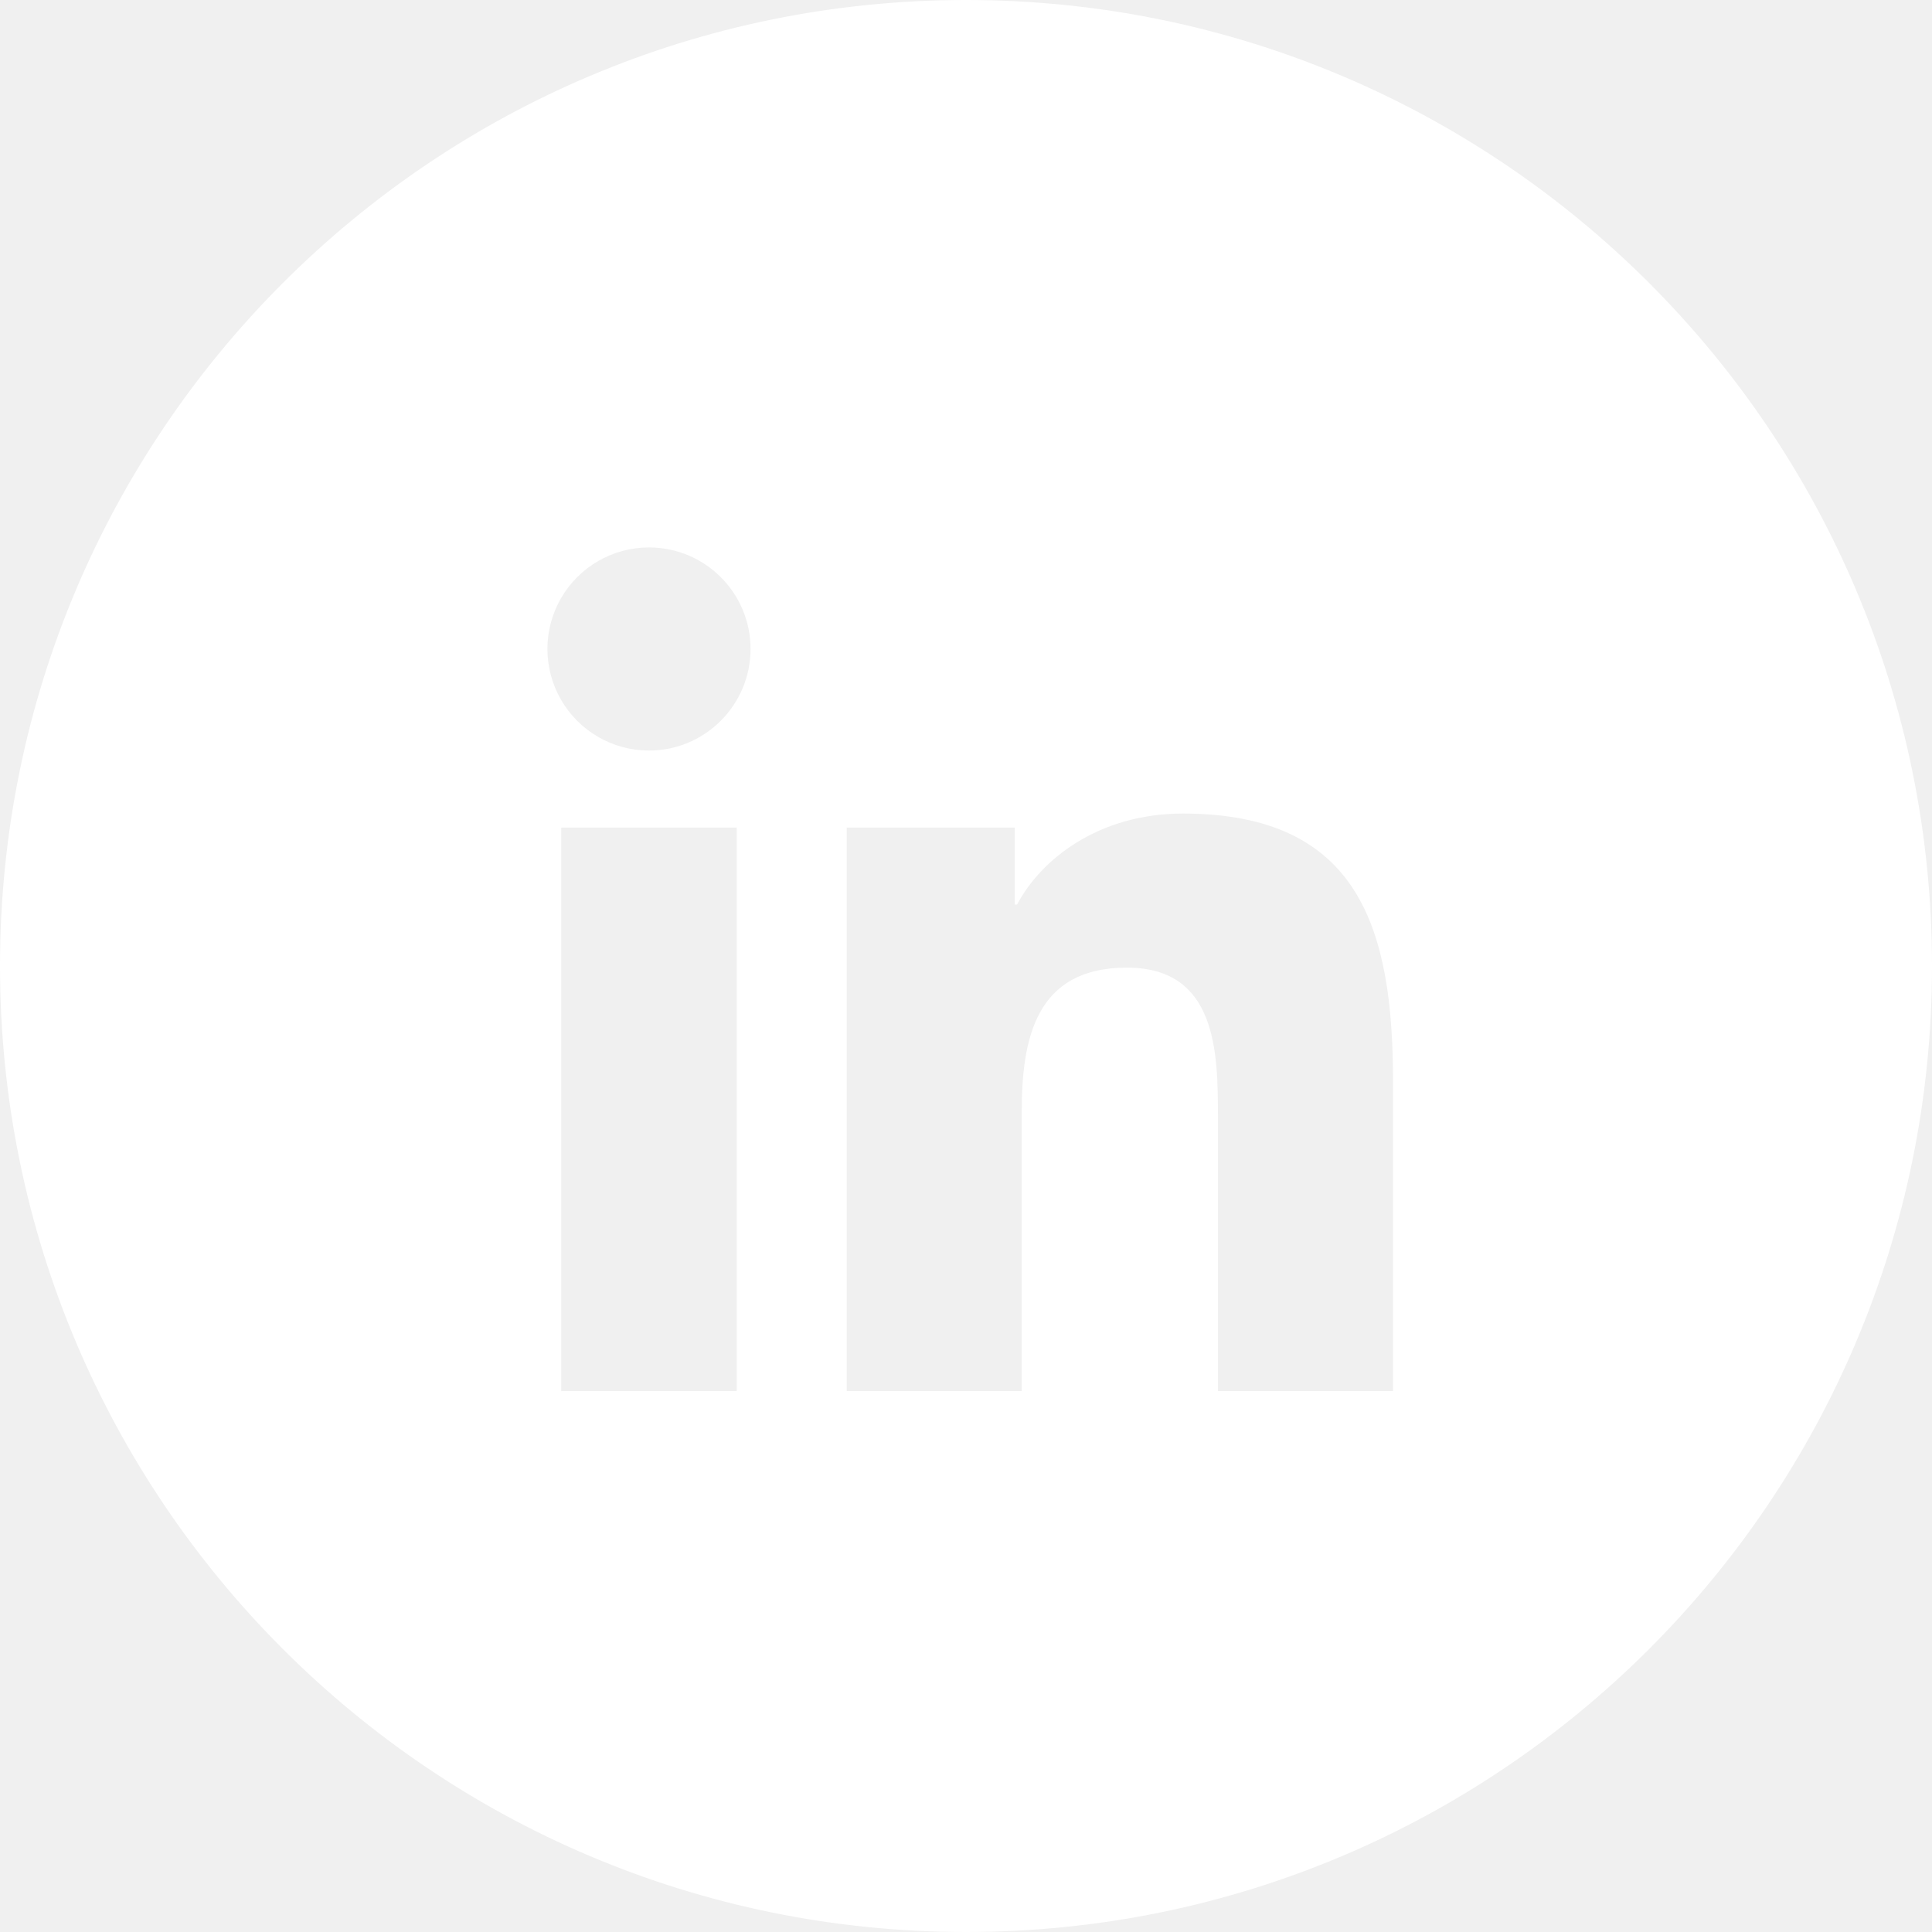
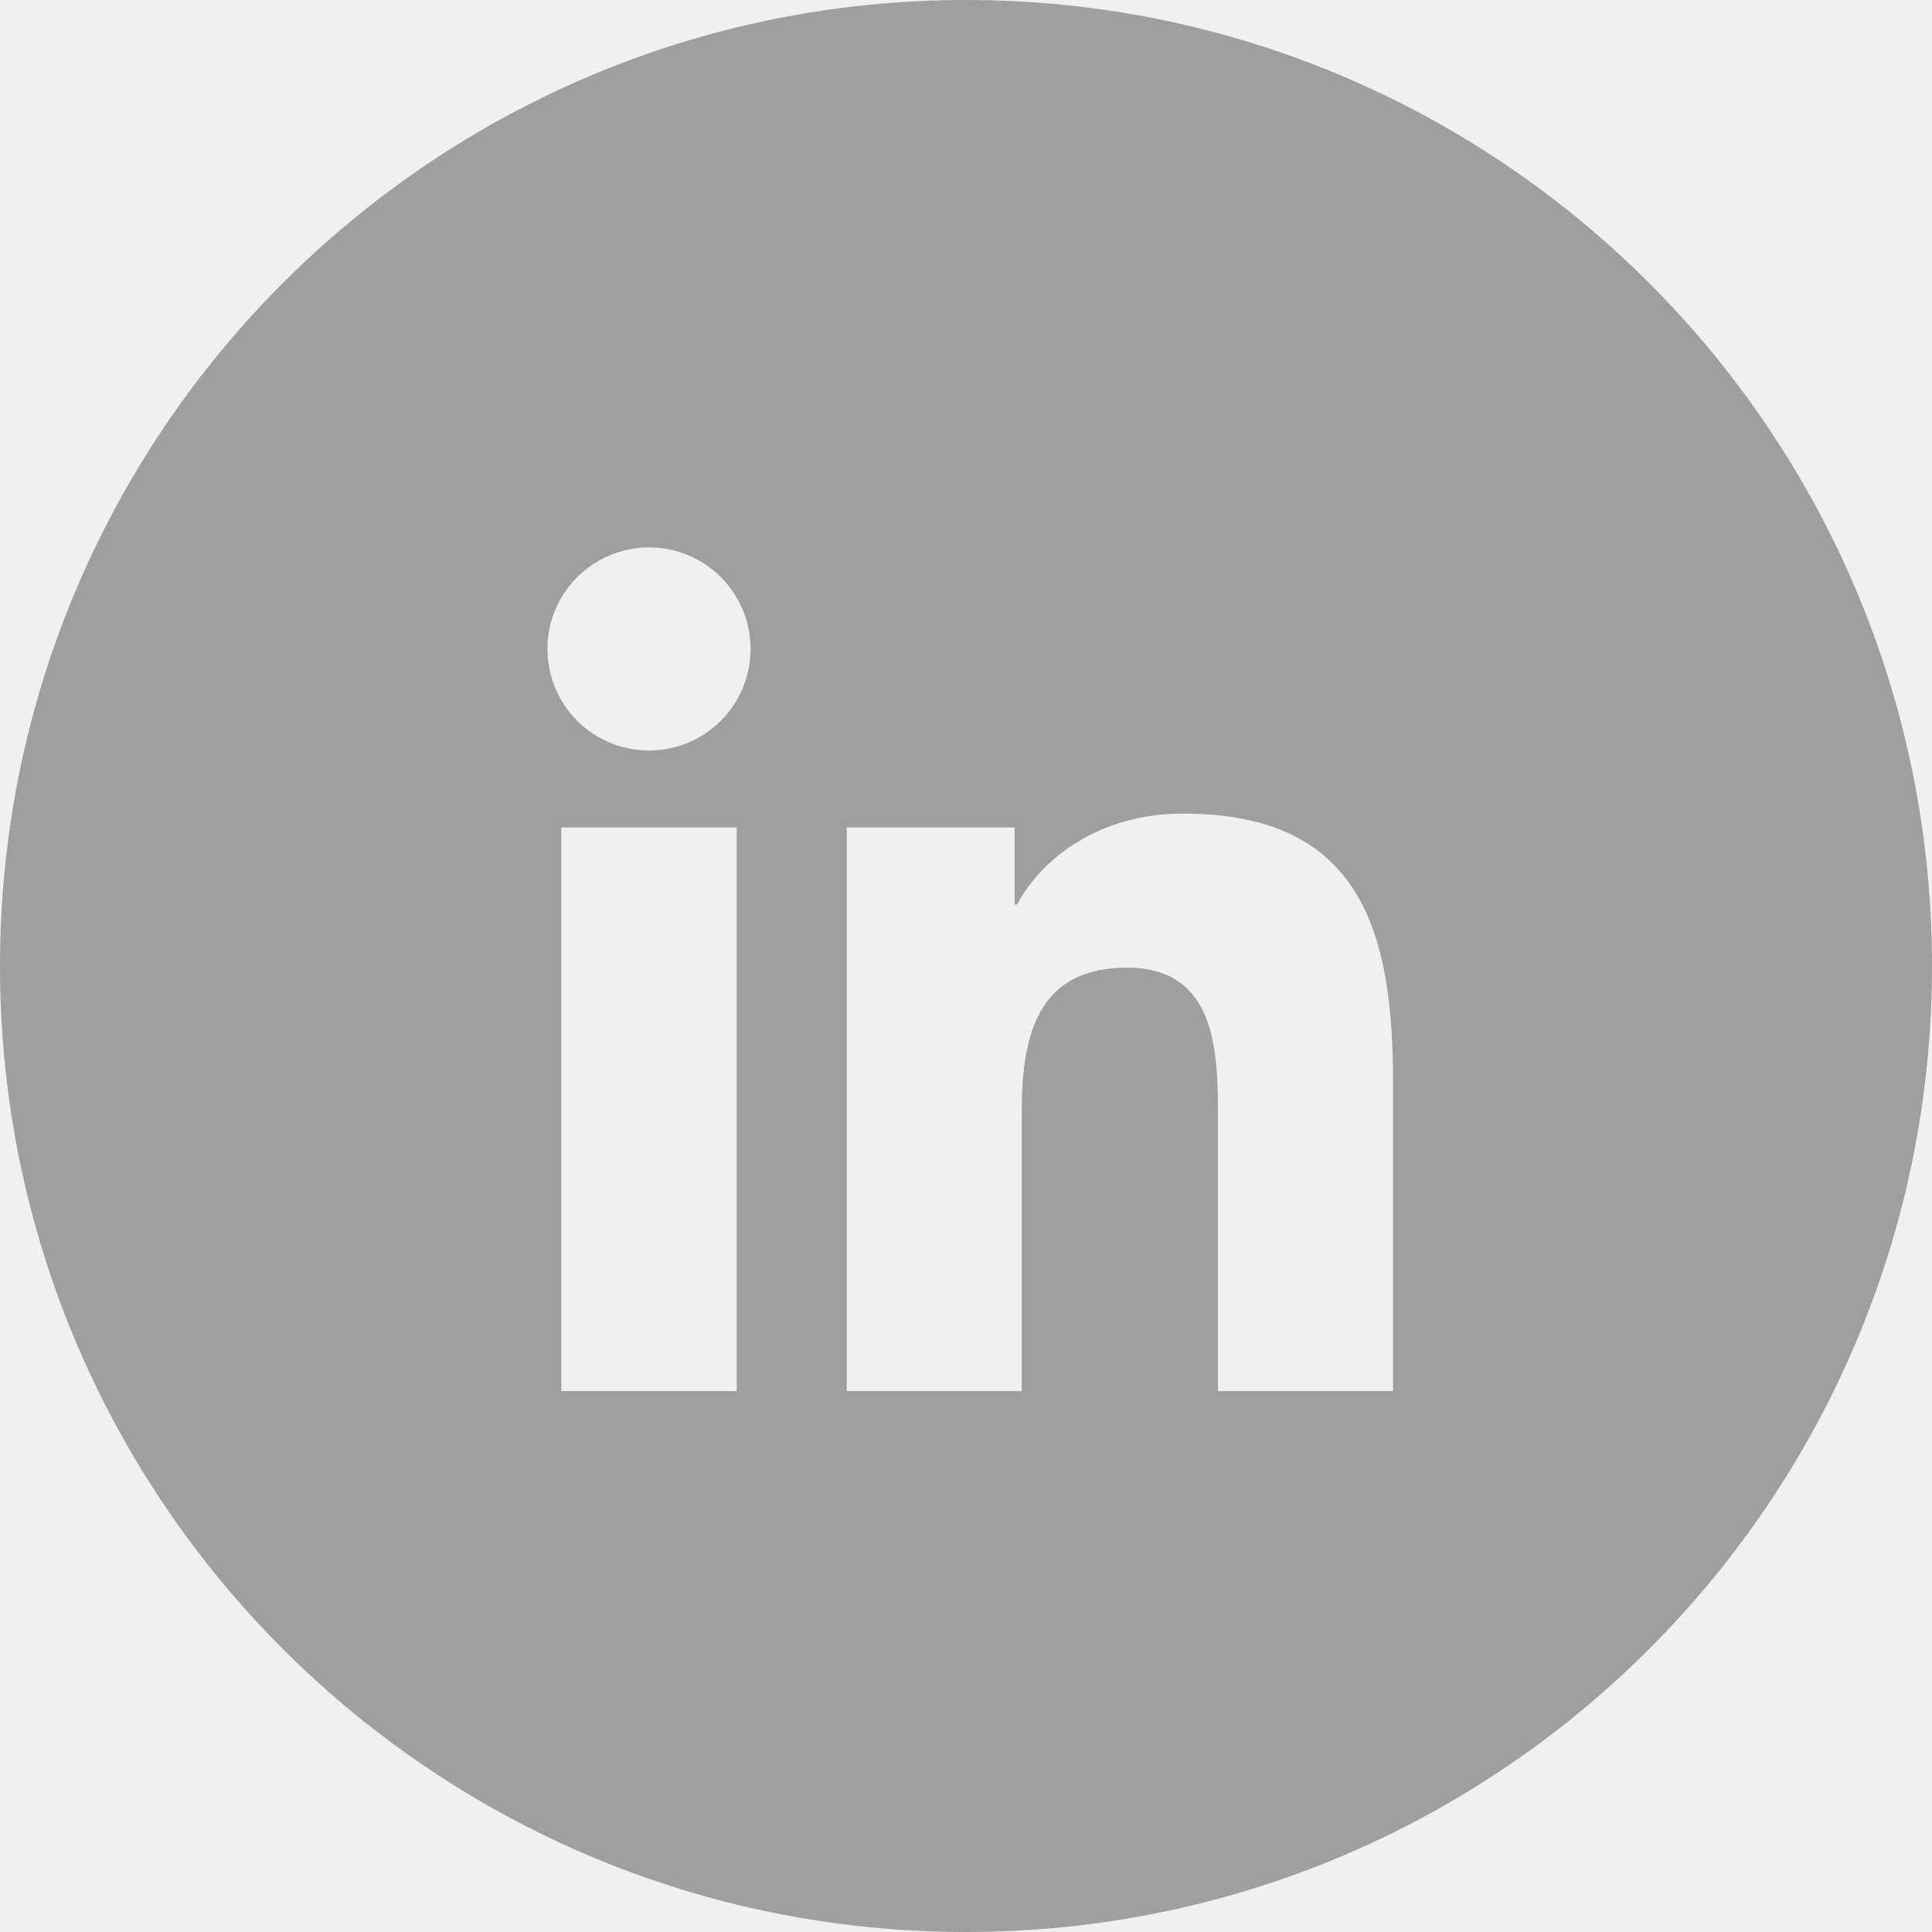
- <svg xmlns="http://www.w3.org/2000/svg" width="31px" height="31px" viewBox="0 0 31 31" version="1.1">
-   <g id="page1" stroke="none" stroke-width="1" fill="none" fill-rule="evenodd">
-     <g id="drawingcopy-3" transform="translate(-580, -6535)" fill="#FFFFFF" fill-rule="nonzero">
-       <path d="M595.5,6535 C604.061,6535 611,6541.939 611,6550.5 C611,6559.061 604.061,6566 595.5,6566 C586.939,6566 580,6559.061 580,6550.5 C580,6541.939 586.939,6535 595.5,6535 Z M591.821,6548.279 L589.006,6548.279 L589.006,6557.321 L591.821,6557.321 L591.821,6548.279 Z M598.98,6548.054 C597.612,6548.054 596.693,6548.803 596.32,6549.514 L596.281,6549.514 L596.281,6548.279 L593.586,6548.279 L593.586,6557.321 L596.394,6557.321 L596.394,6552.846 C596.394,6551.668 596.617,6550.526 598.08,6550.526 C599.521,6550.526 599.543,6551.875 599.543,6552.924 L599.543,6557.321 L602.352,6557.321 L602.352,6552.361 C602.352,6549.926 601.825,6548.054 598.981,6548.054 L598.98,6548.054 Z M590.415,6543.784 C589.833,6543.783 589.295,6544.093 589.003,6544.597 C588.711,6545.1 588.711,6545.722 589.001,6546.226 C589.291,6546.731 589.829,6547.042 590.411,6547.043 C591.311,6547.044 592.041,6546.315 592.043,6545.415 C592.044,6544.515 591.315,6543.785 590.415,6543.784 L590.415,6543.784 Z" id="form" />
+ <svg xmlns="http://www.w3.org/2000/svg" width="27px" height="27px" viewBox="0 0 27 27" version="1.1">
+   <g id="页面1" stroke="none" stroke-width="1" fill="none" fill-rule="evenodd">
+     <g id="画板复制-20" transform="translate(-611, -6771)" fill="#9F9F9F" fill-rule="nonzero">
+       <path d="M624.5,6771 C631.956,6771 638,6777.044 638,6784.5 C638,6791.956 631.956,6798 624.5,6798 C617.044,6798 611,6791.956 611,6784.5 C611,6777.044 617.044,6771 624.5,6771 Z M621.295,6782.565 L618.844,6782.565 L618.844,6790.441 L621.295,6790.441 L621.295,6782.565 Z M627.531,6782.37 C626.339,6782.37 625.539,6783.022 625.214,6783.641 L625.18,6783.641 L625.18,6782.565 L622.833,6782.565 L622.833,6790.441 L625.279,6790.441 L625.279,6786.544 C625.279,6785.518 625.473,6784.523 626.747,6784.523 C628.002,6784.523 628.021,6785.697 628.021,6786.611 L628.021,6790.441 L630.468,6790.441 L630.468,6786.121 C630.468,6784 630.009,6782.37 627.532,6782.37 L627.531,6782.37 Z M620.071,6778.65 C619.564,6778.65 619.095,6778.92 618.841,6779.358 C618.587,6779.797 618.587,6780.338 618.84,6780.778 C619.093,6781.217 619.561,6781.488 620.068,6781.489 C620.852,6781.49 621.488,6780.855 621.489,6780.071 C621.49,6779.287 620.855,6778.651 620.071,6778.65 L620.071,6778.65 Z" id="形状" />
    </g>
  </g>
</svg>
